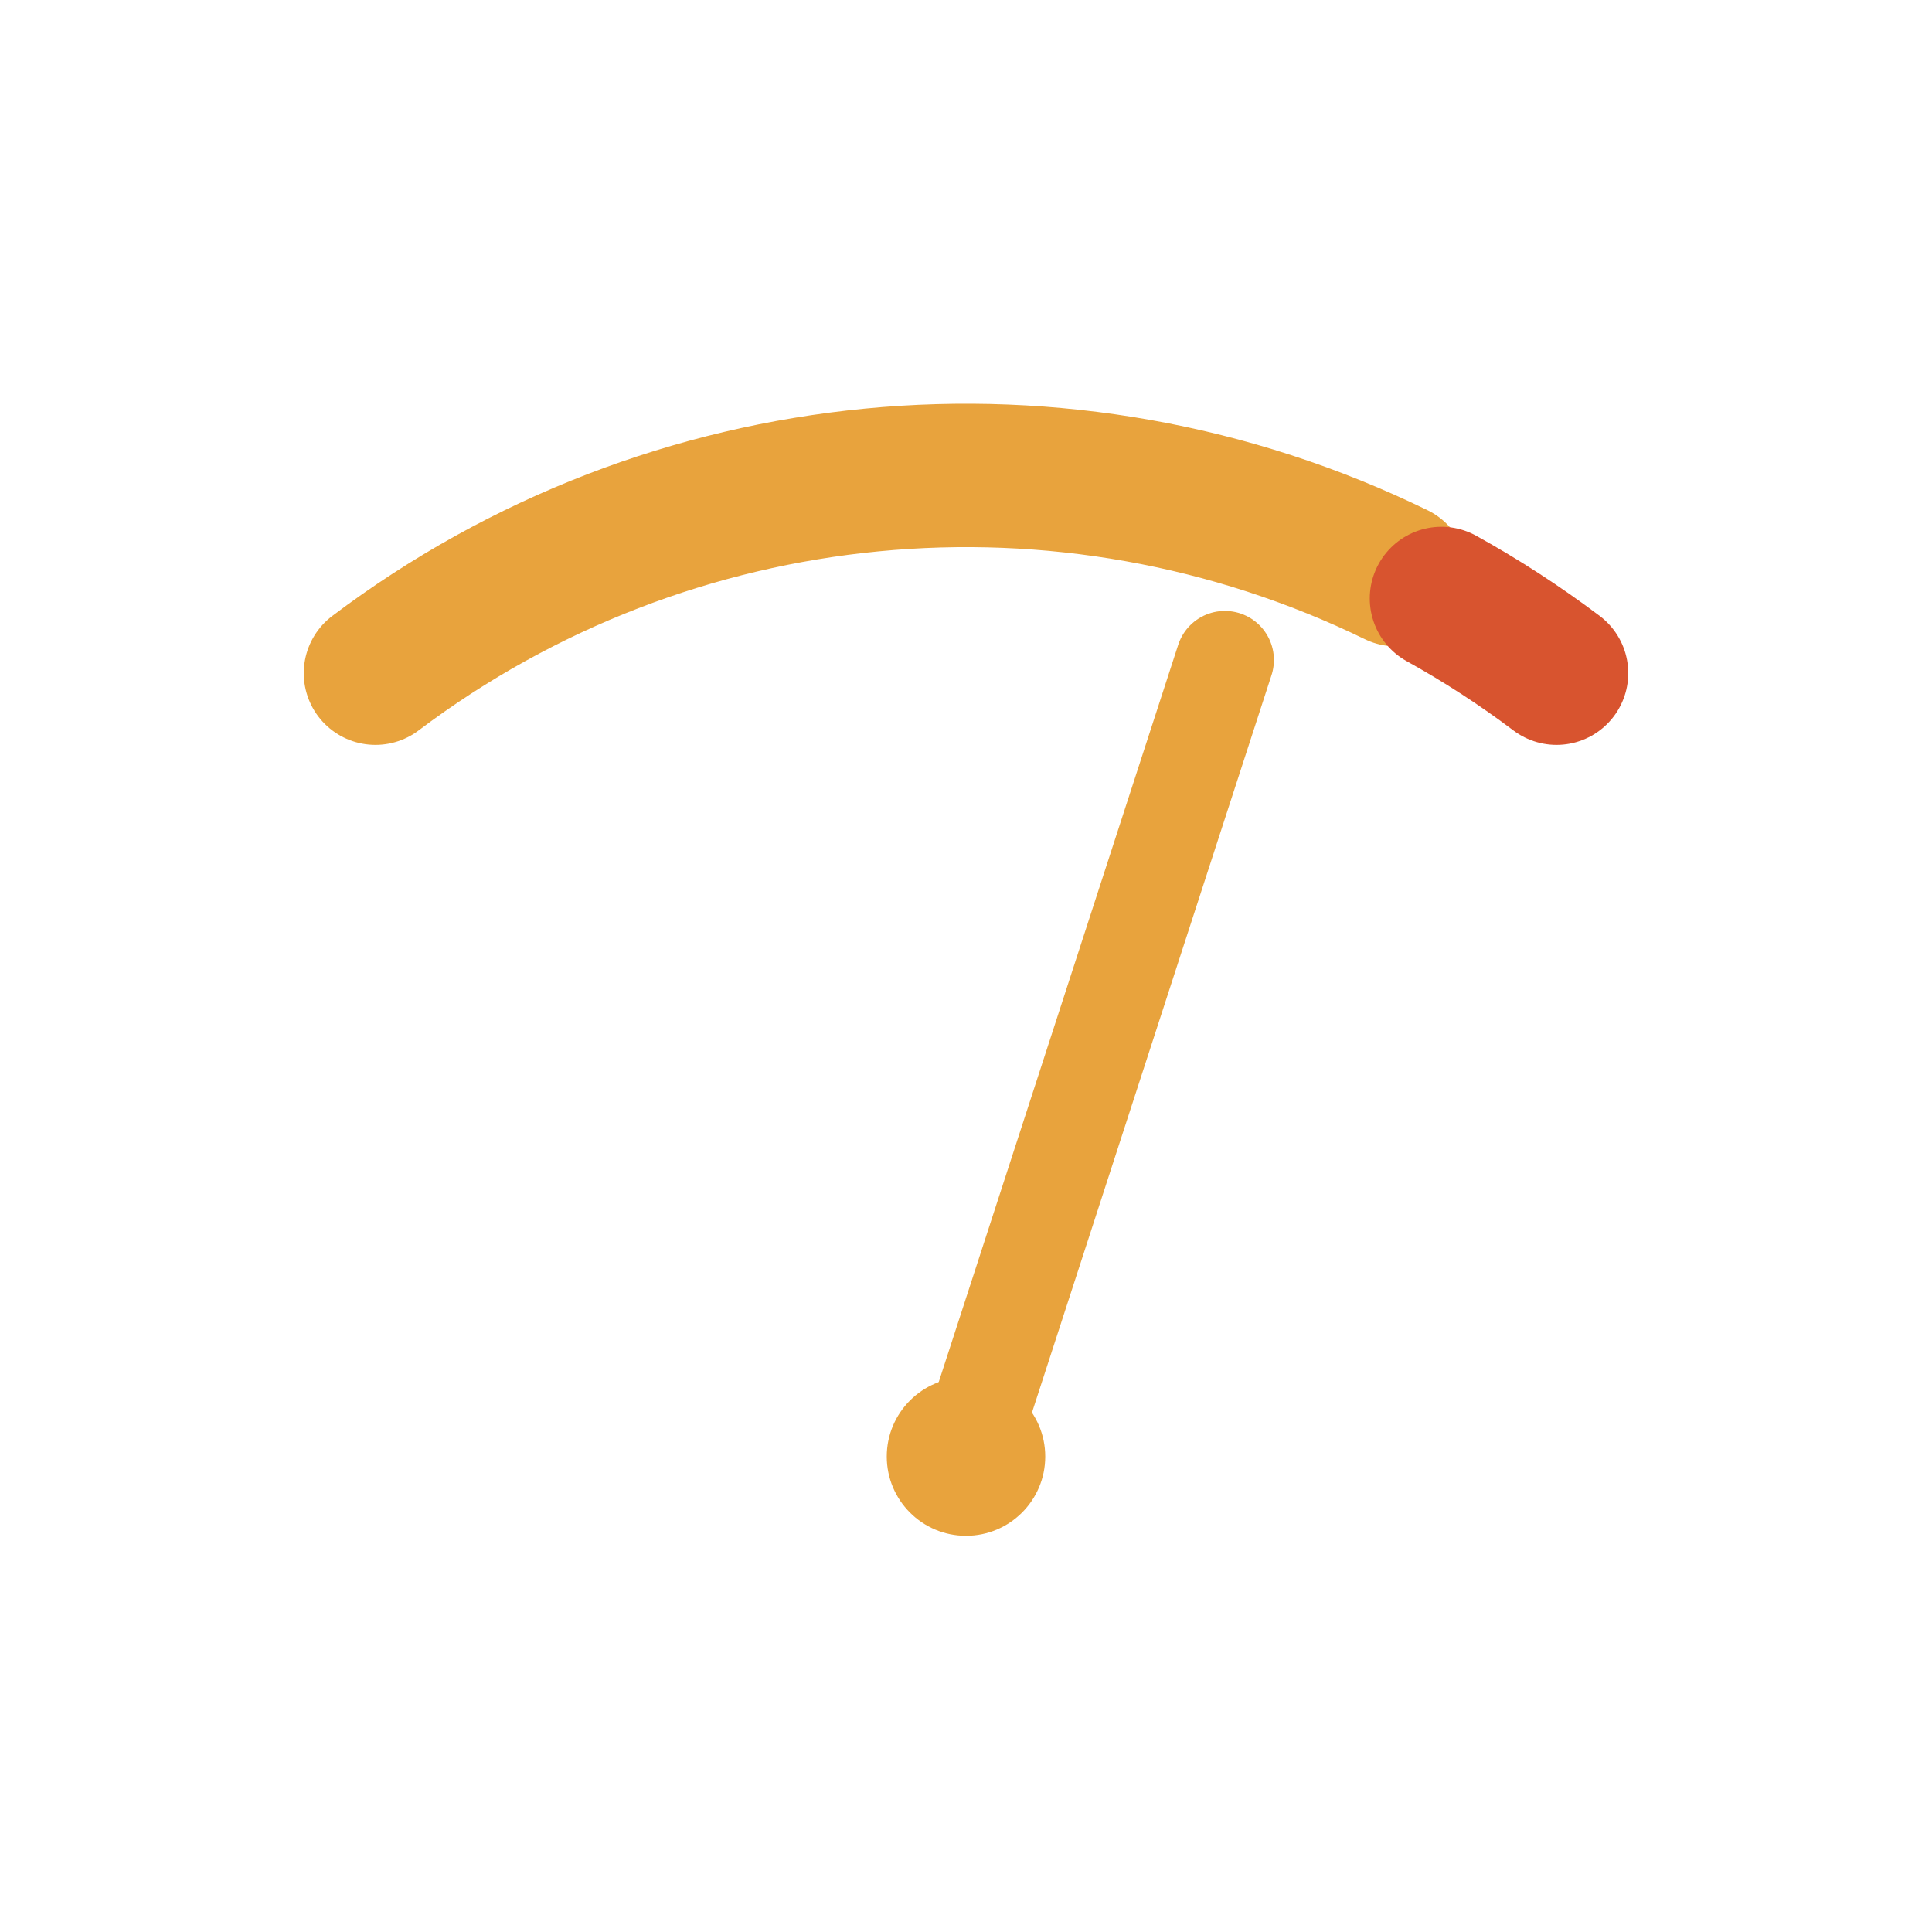
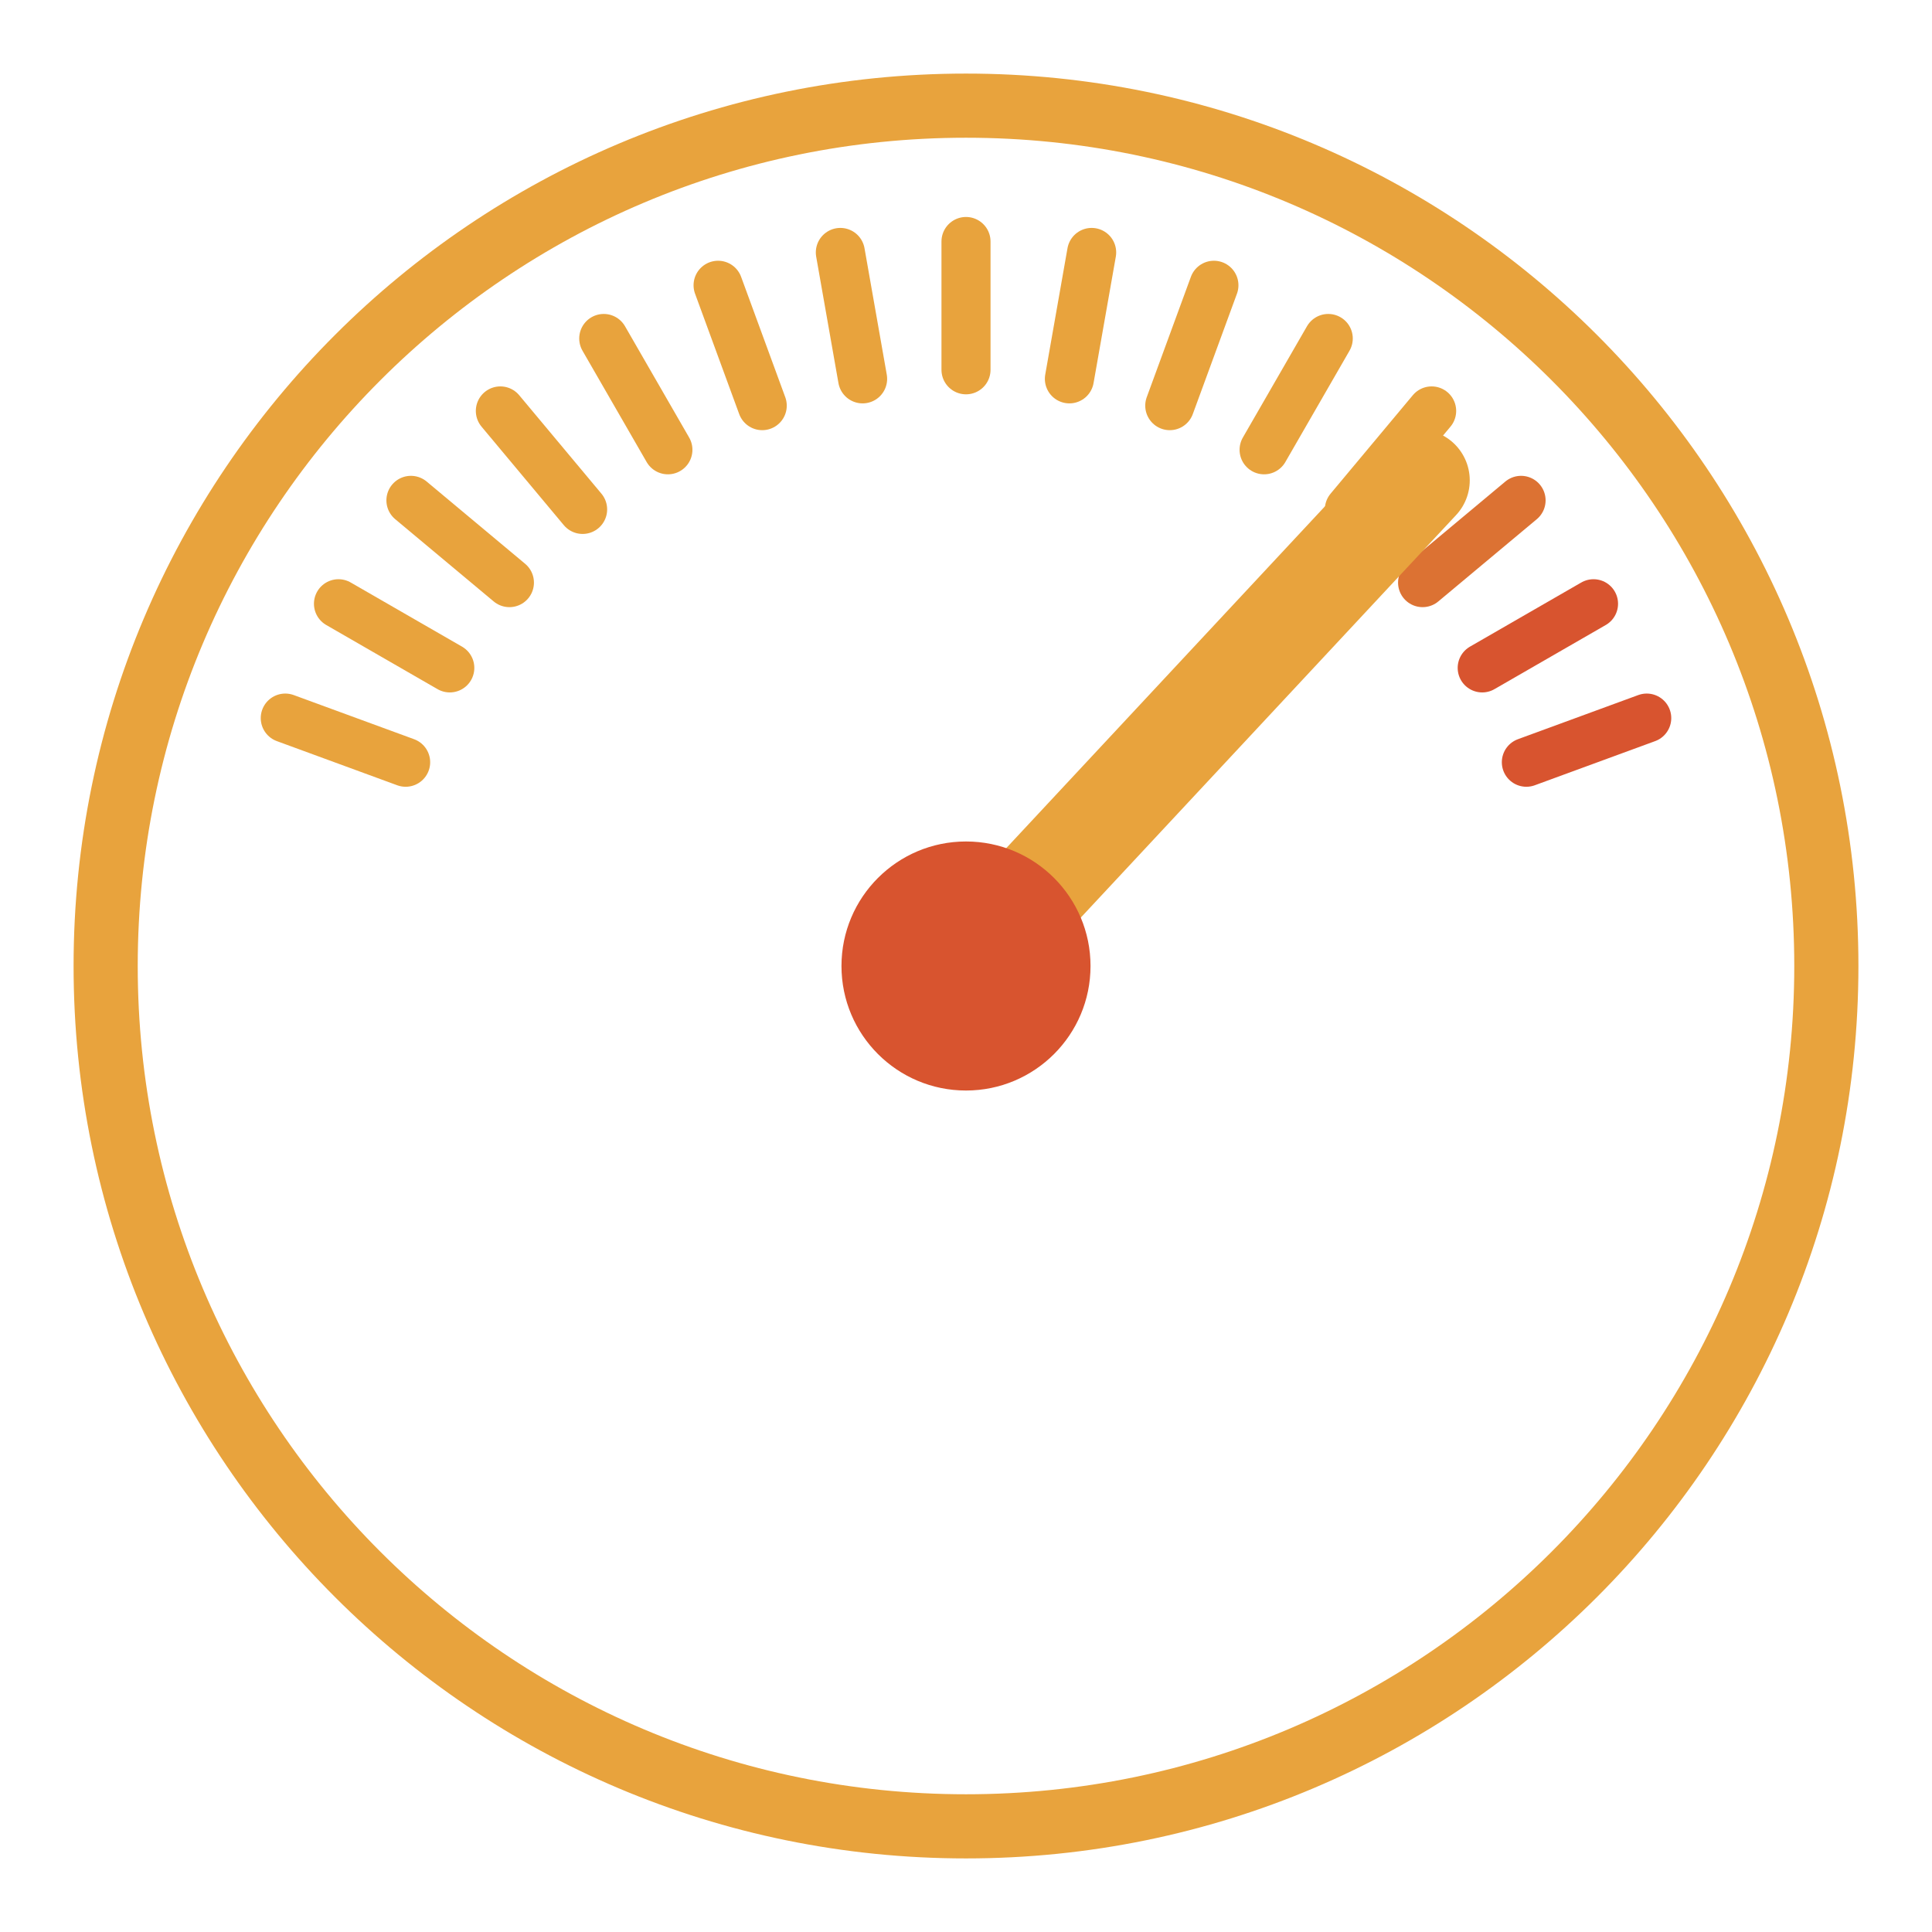
<svg xmlns="http://www.w3.org/2000/svg" viewBox="0 0 512 512" role="img" aria-label="Ampere">
-   <g transform="translate(0,-66)">
-     <path d="M 99.5 244.4 A 260 260 0 0 1 370.0 218.3" fill="none" stroke="#E8A33D" stroke-width="38" stroke-linecap="round" />
-     <path d="M 382.0 224.6 A 260 260 0 0 1 412.5 244.4" fill="none" stroke="#D8542F" stroke-width="38" stroke-linecap="round" />
-     <path d="M 258.5 444.4 L 324.6 240.9" stroke="#E8A33D" stroke-width="26" stroke-linecap="round" />
-     <circle cx="256" cy="452" r="21" fill="#E8A33D" />
-   </g>
+   <circle cx="256" cy="256" r="228" fill="none" stroke="#E8A33D" stroke-width="17" />
+   <line x1="107.5" y1="202.0" x2="75.6" y2="190.3" stroke="#E8A33D" stroke-width="13" stroke-linecap="round" />
+   <line x1="119.2" y1="177.0" x2="89.7" y2="160.0" stroke="#E8A33D" stroke-width="13" stroke-linecap="round" />
+   <line x1="135.0" y1="154.4" x2="108.9" y2="132.6" stroke="#E8A33D" stroke-width="13" stroke-linecap="round" />
+   <line x1="154.4" y1="135.0" x2="132.6" y2="108.9" stroke="#E8A33D" stroke-width="13" stroke-linecap="round" />
+   <line x1="177.0" y1="119.2" x2="160.0" y2="89.7" stroke="#E8A33D" stroke-width="13" stroke-linecap="round" />
+   <line x1="202.0" y1="107.5" x2="190.3" y2="75.6" stroke="#E8A33D" stroke-width="13" stroke-linecap="round" />
+   <line x1="228.6" y1="100.4" x2="222.7" y2="66.9" stroke="#E8A33D" stroke-width="13" stroke-linecap="round" />
+   <line x1="256.0" y1="98.0" x2="256.0" y2="64.0" stroke="#E8A33D" stroke-width="13" stroke-linecap="round" />
+   <line x1="283.4" y1="100.4" x2="289.3" y2="66.9" stroke="#E8A33D" stroke-width="13" stroke-linecap="round" />
+   <line x1="310.0" y1="107.5" x2="321.7" y2="75.6" stroke="#E8A33D" stroke-width="13" stroke-linecap="round" />
+   <line x1="335.0" y1="119.2" x2="352.0" y2="89.7" stroke="#E8A33D" stroke-width="13" stroke-linecap="round" />
+   <line x1="357.6" y1="135.0" x2="379.4" y2="108.9" stroke="#E8A33D" stroke-width="13" stroke-linecap="round" />
+   <line x1="377.0" y1="154.4" x2="403.1" y2="132.6" stroke="#DC7233" stroke-width="13" stroke-linecap="round" />
+   <line x1="392.8" y1="177.0" x2="422.3" y2="160.0" stroke="#D8542F" stroke-width="13" stroke-linecap="round" />
+   <line x1="404.5" y1="202.0" x2="436.4" y2="190.3" stroke="#D8542F" stroke-width="13" stroke-linecap="round" />
+   <line x1="256" y1="256" x2="376.0" y2="127.3" stroke="#E8A33D" stroke-width="27" stroke-linecap="round" />
+   <circle cx="256" cy="256" r="33" fill="#D8542F" />
</svg>
